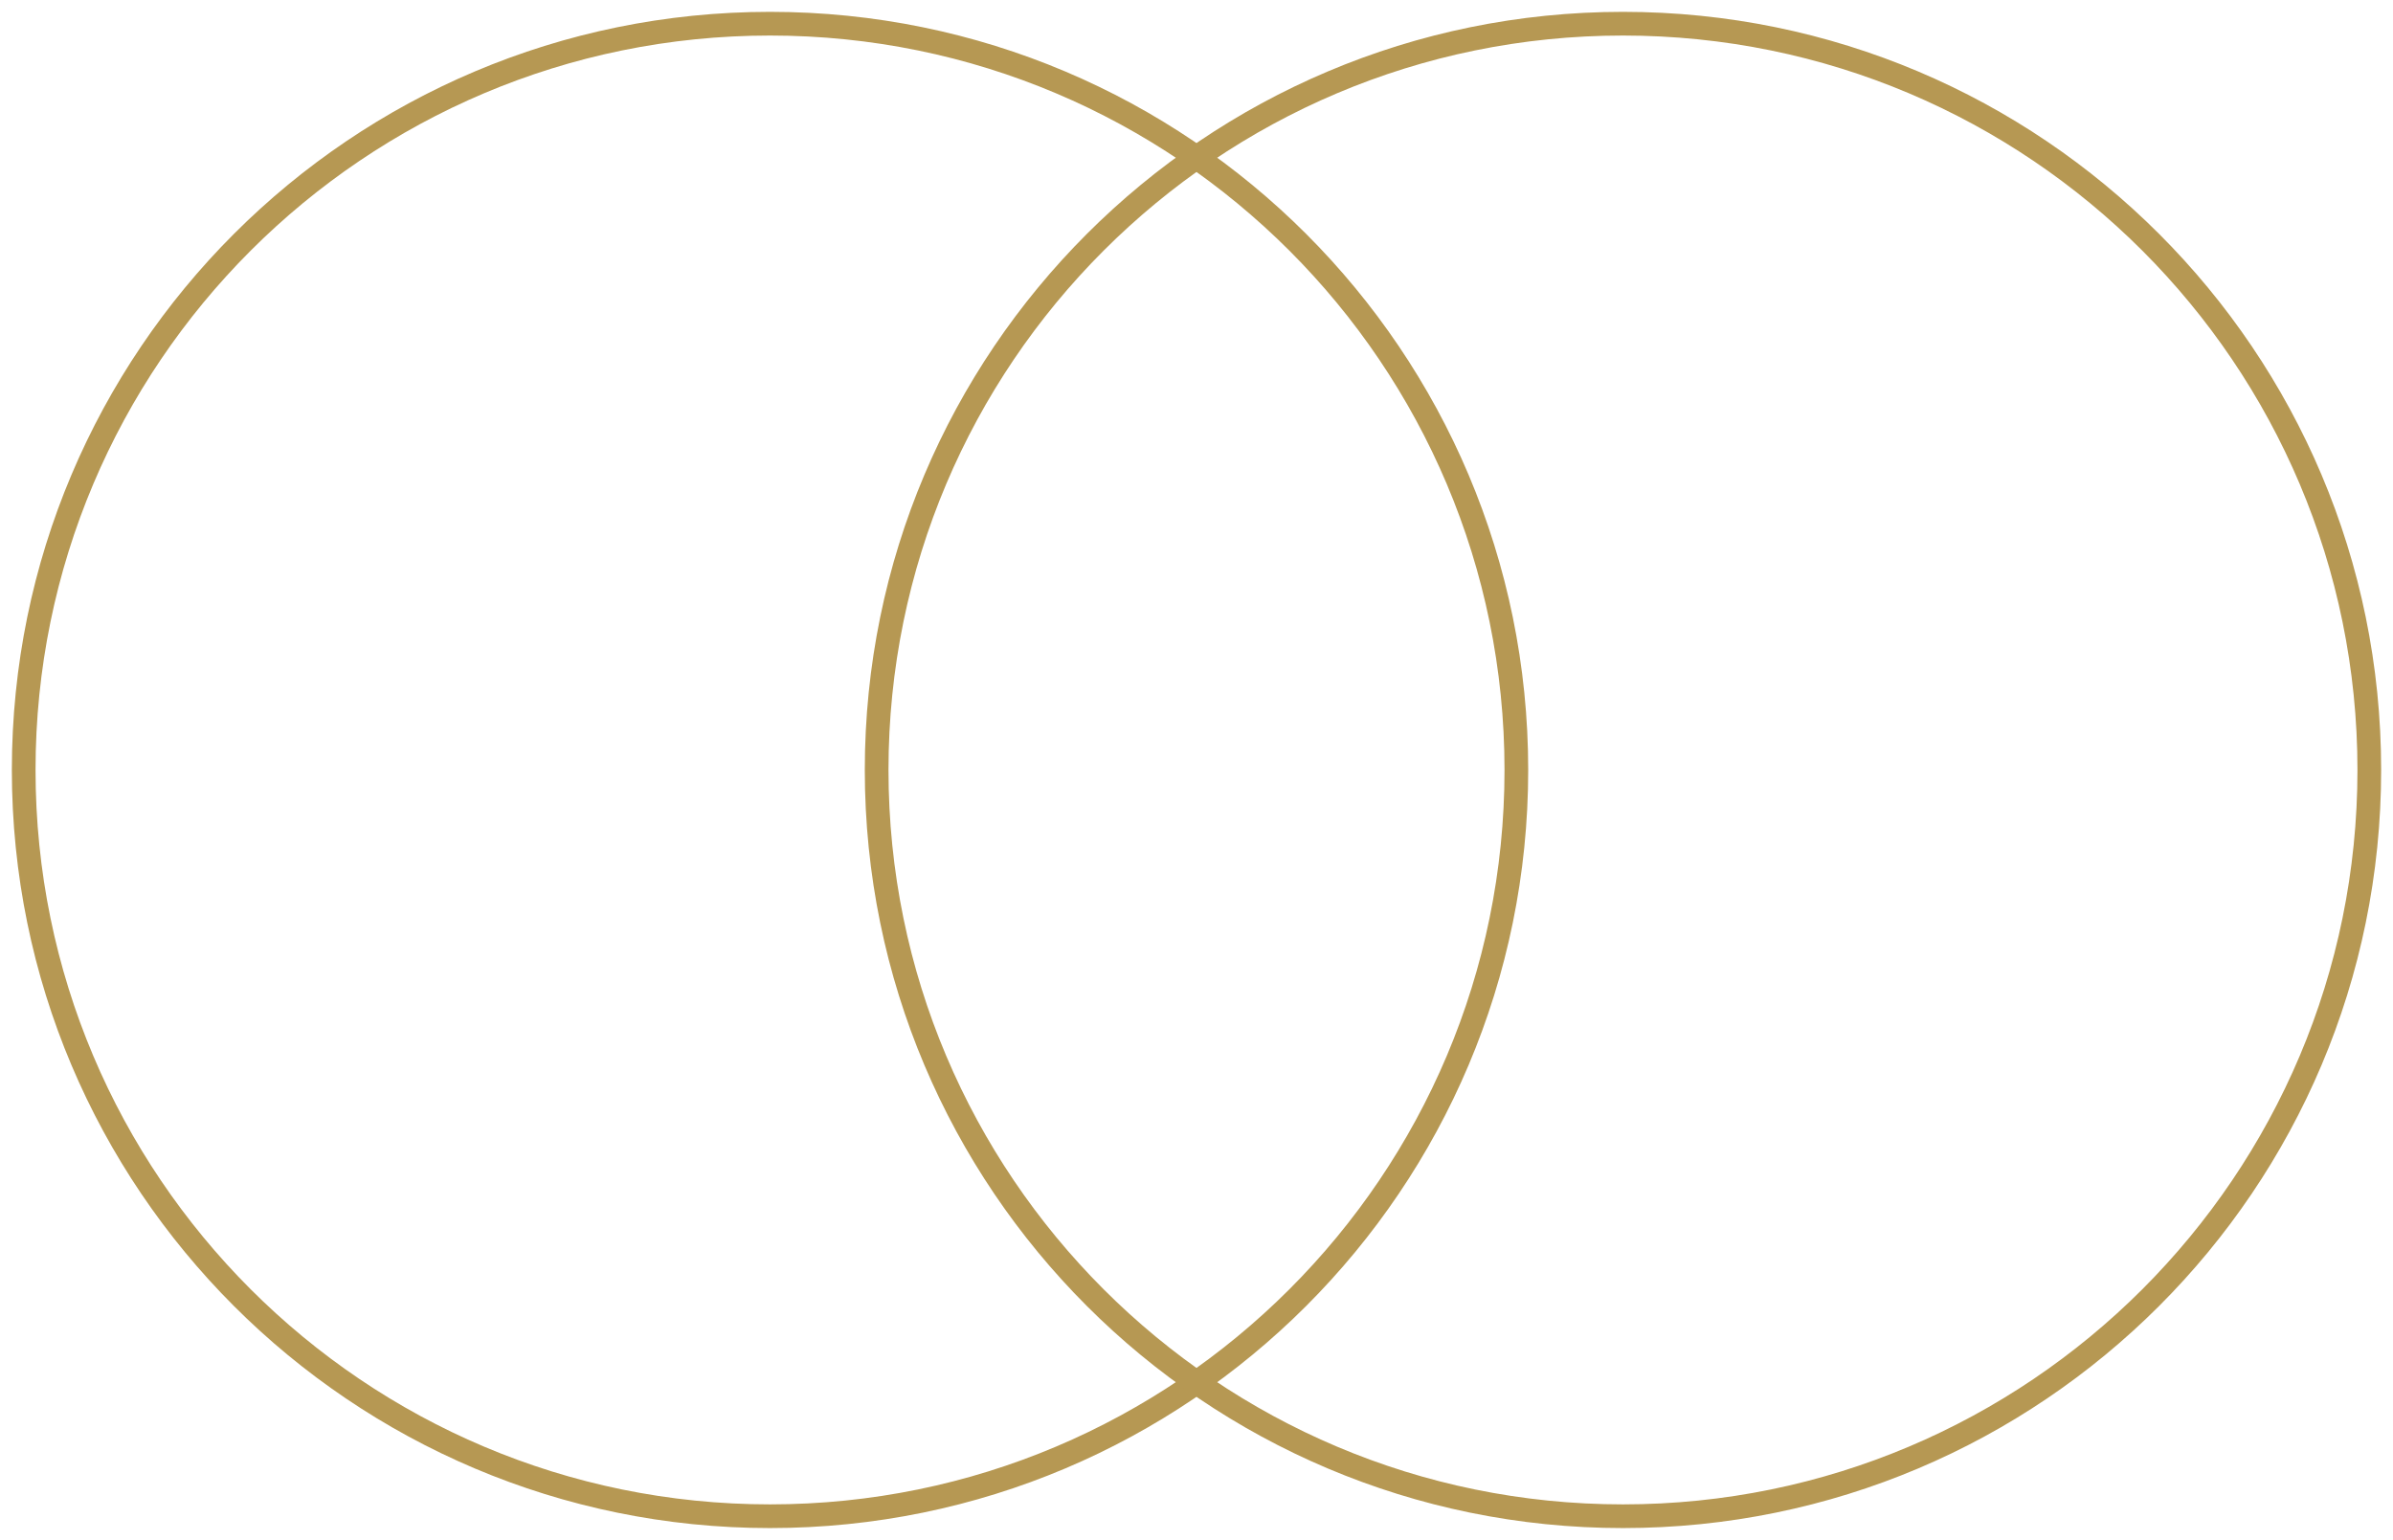
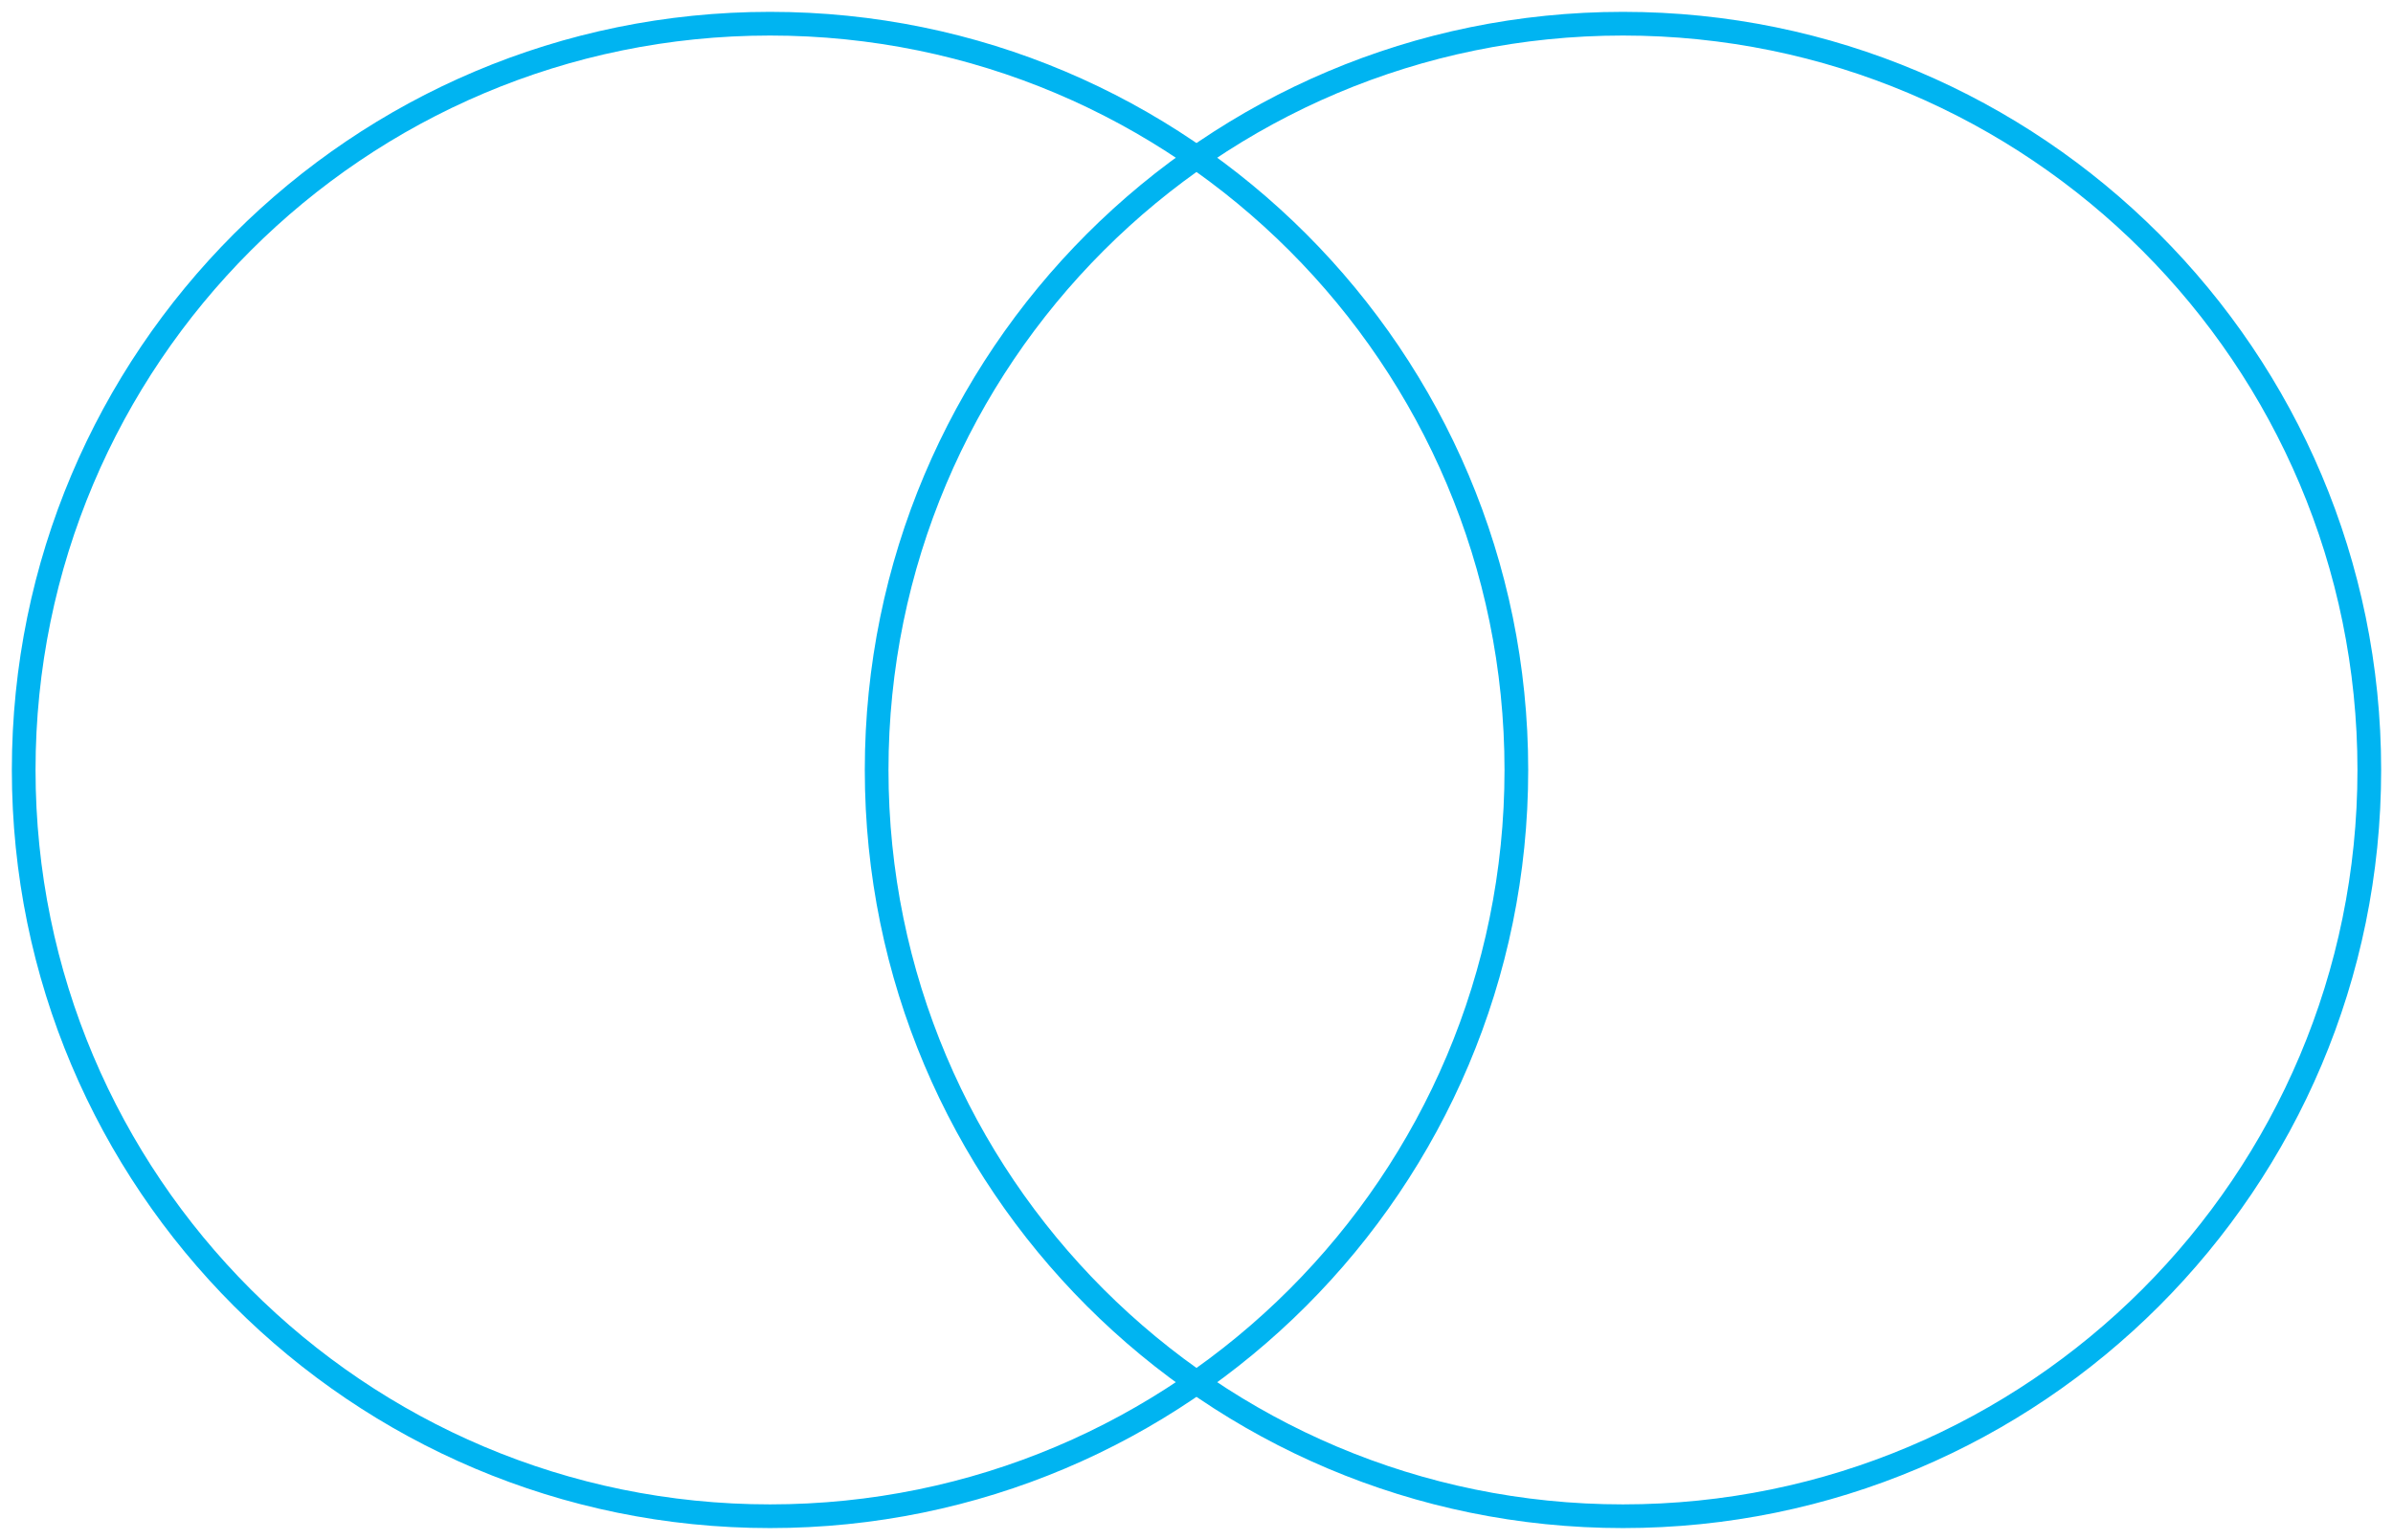
<svg xmlns="http://www.w3.org/2000/svg" width="101px" height="65px" viewBox="0 0 101 65" version="1.1">
  <defs />
  <g id="Page-1" stroke="none" stroke-width="1" fill="none" fill-rule="evenodd">
-     <circle id="Oval-22-Copy" stroke="#B69853" cx="32.5" cy="32.5" r="31.5" />
-     <circle id="Oval-22-Copy-2" stroke="#B69853" cx="68.5" cy="32.5" r="31.5" />
+     <circle id="Oval-22-Copy" stroke="#00B4F1" cx="32.5" cy="32.5" r="31.5" />
+     <circle id="Oval-22-Copy-2" stroke="#00B4F1" cx="68.5" cy="32.5" r="31.5" />
  </g>
</svg>
